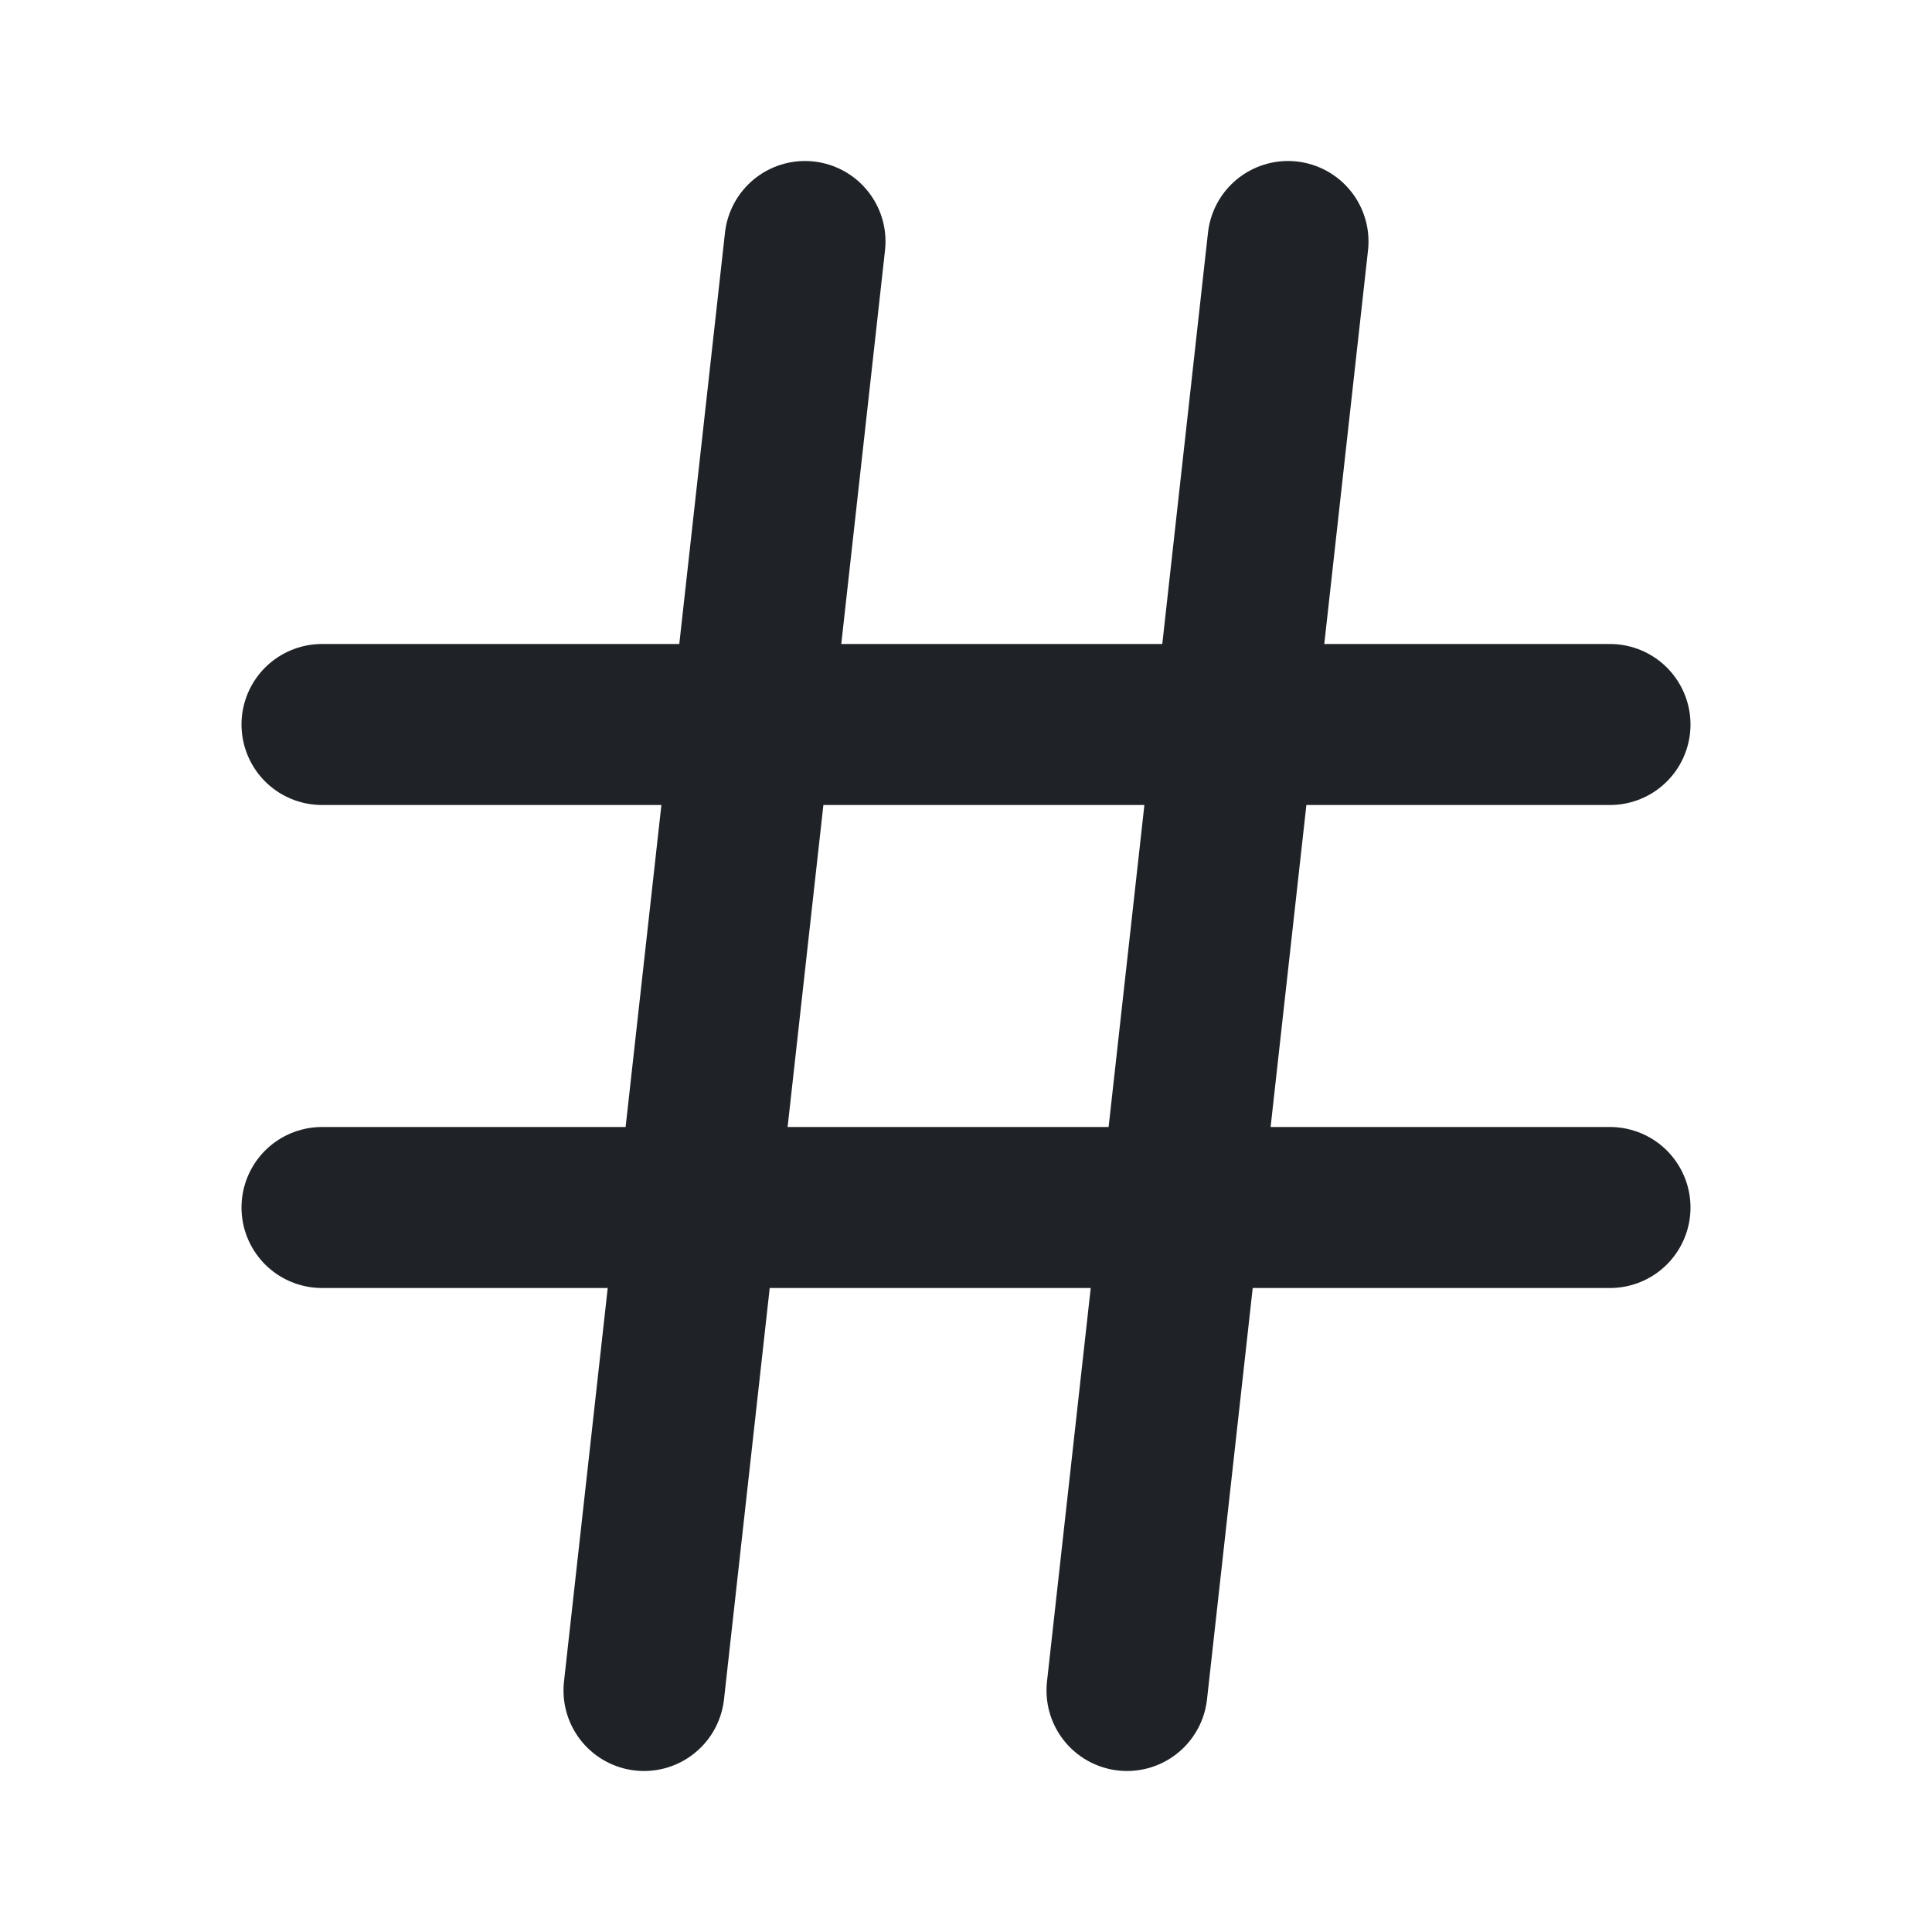
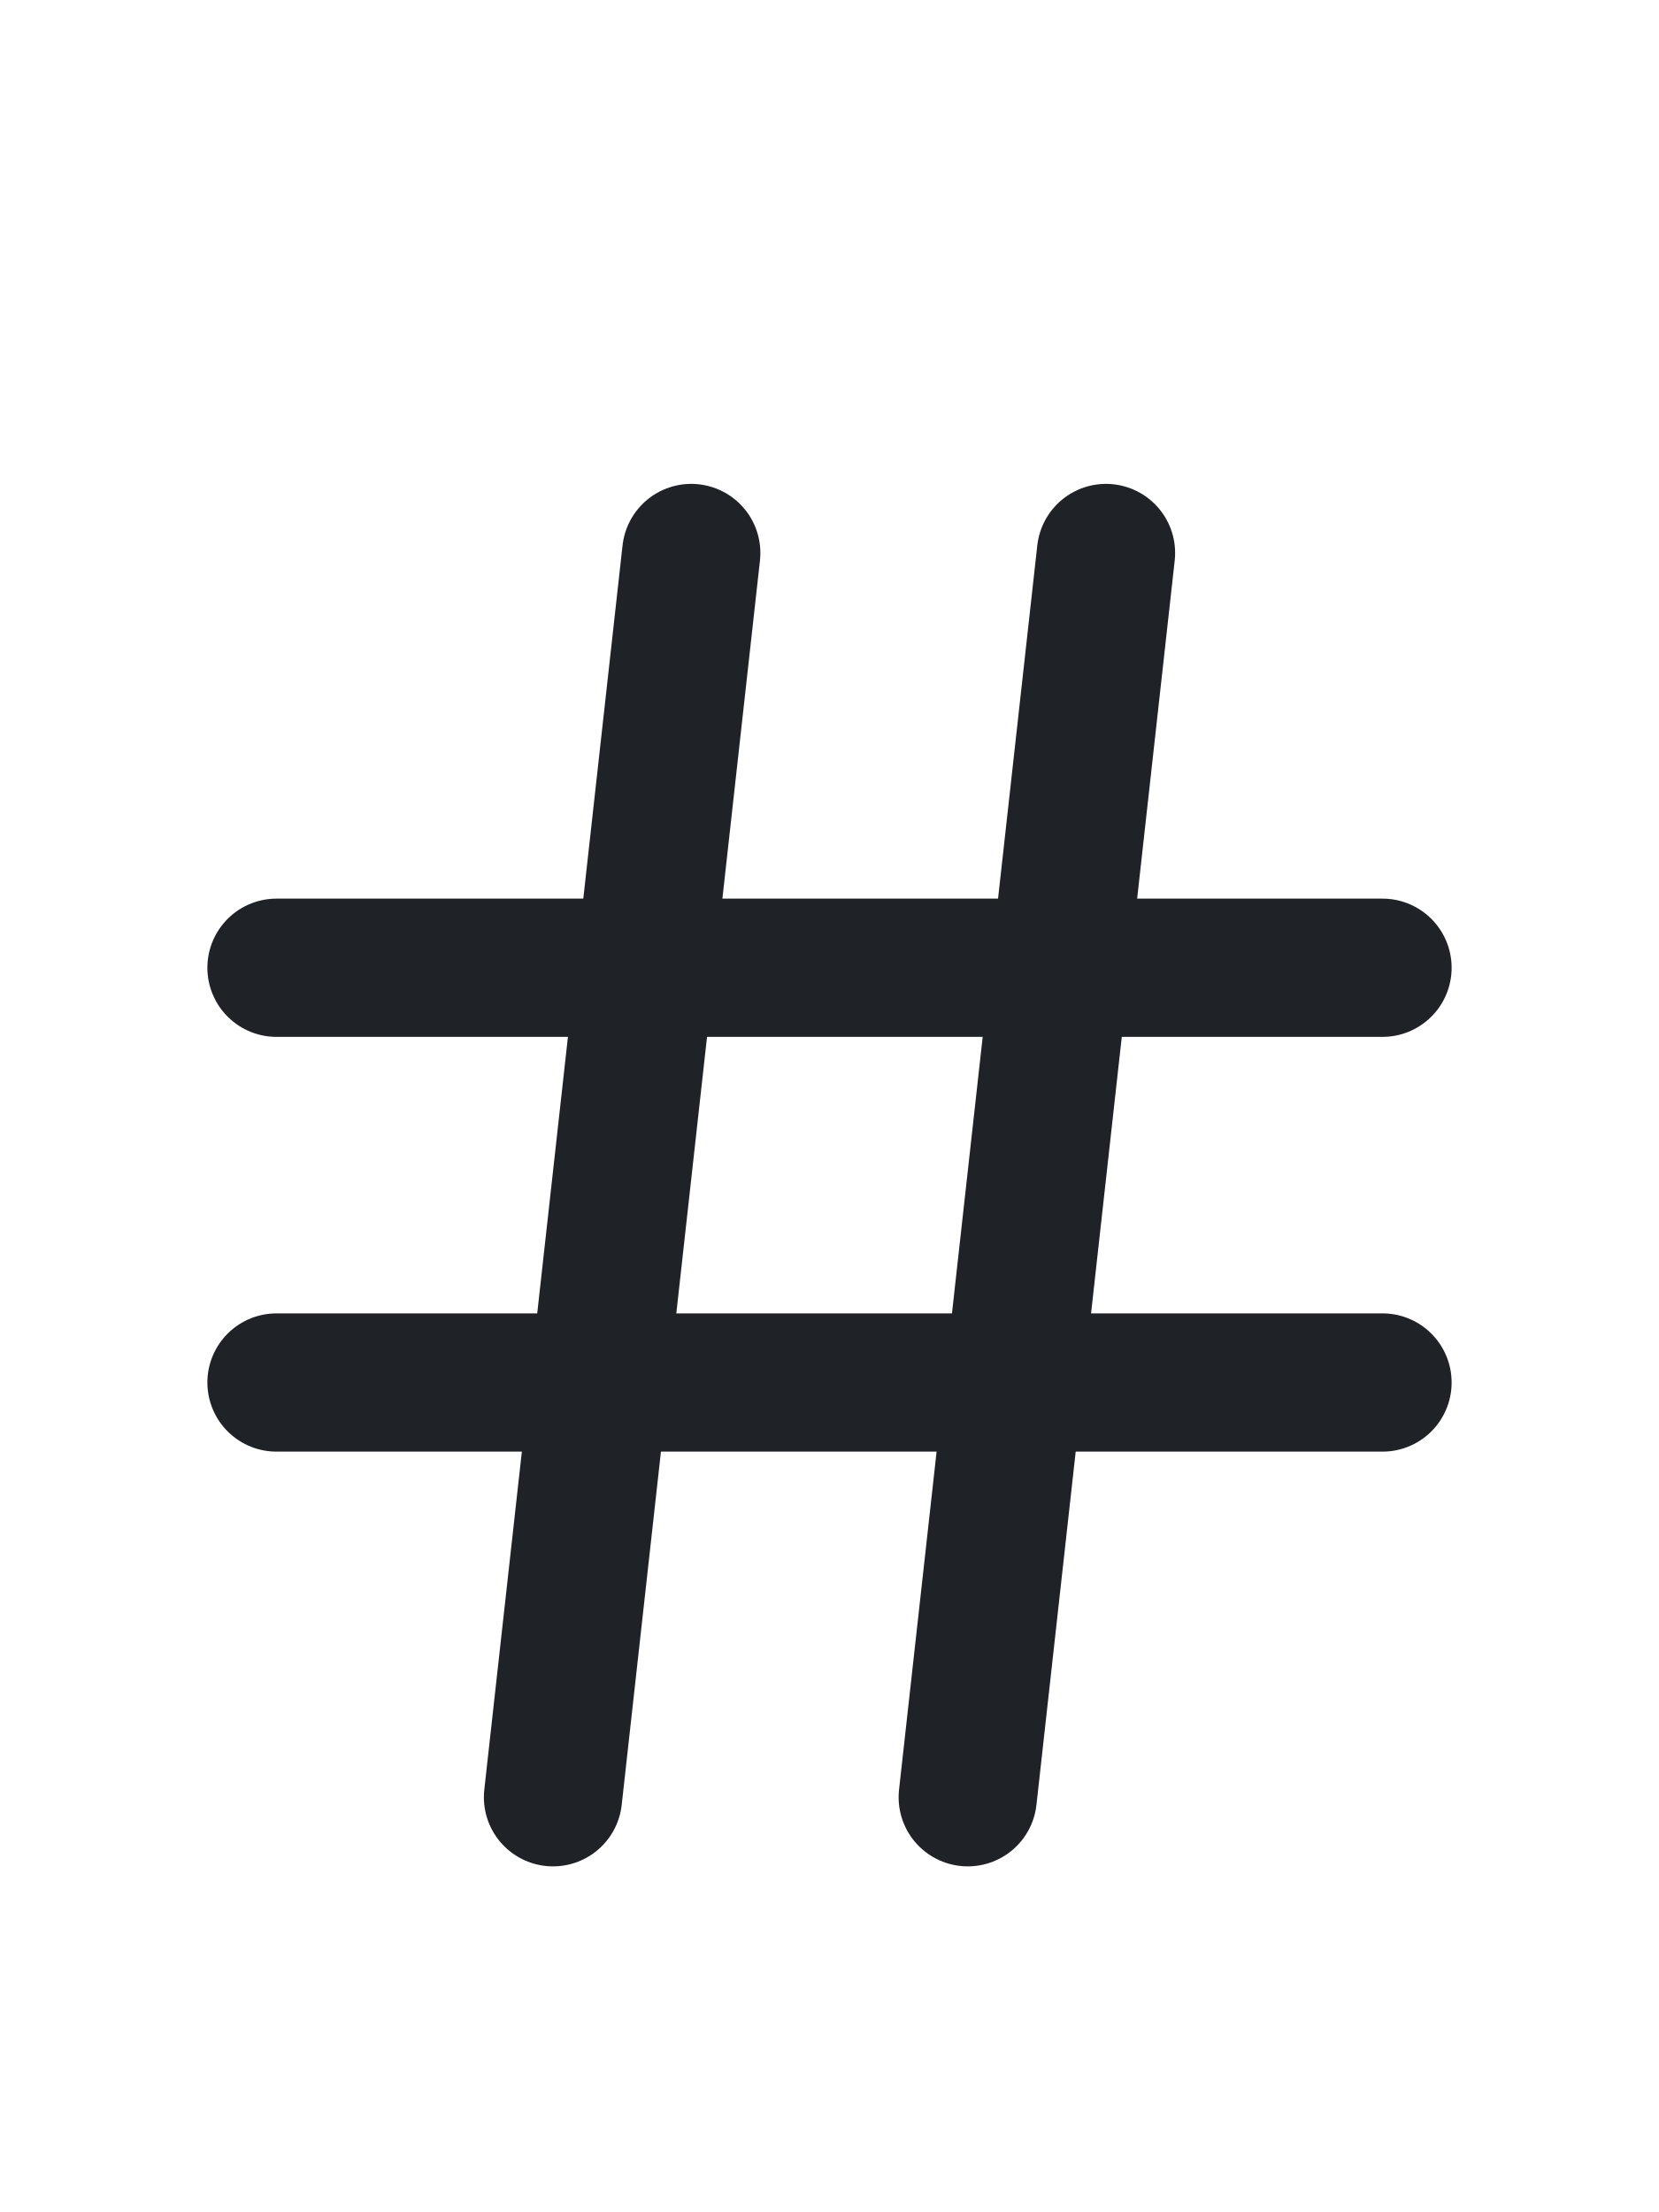
- <svg xmlns="http://www.w3.org/2000/svg" width="24" height="24" viewBox="0 0 24 24" fill="none" stroke="#1f2328" stroke-width="2" stroke-linecap="round" stroke-linejoin="round">
+ <svg xmlns="http://www.w3.org/2000/svg" width="24" height="32" viewBox="0 -5 24 32" fill="none" stroke="#1f2328" stroke-width="2" stroke-linecap="round" stroke-linejoin="round">
  <line x1="4" y1="9" x2="20" y2="9" />
  <line x1="4" y1="15" x2="20" y2="15" />
  <line x1="10" y1="3" x2="8" y2="21" />
  <line x1="16" y1="3" x2="14" y2="21" />
</svg>
